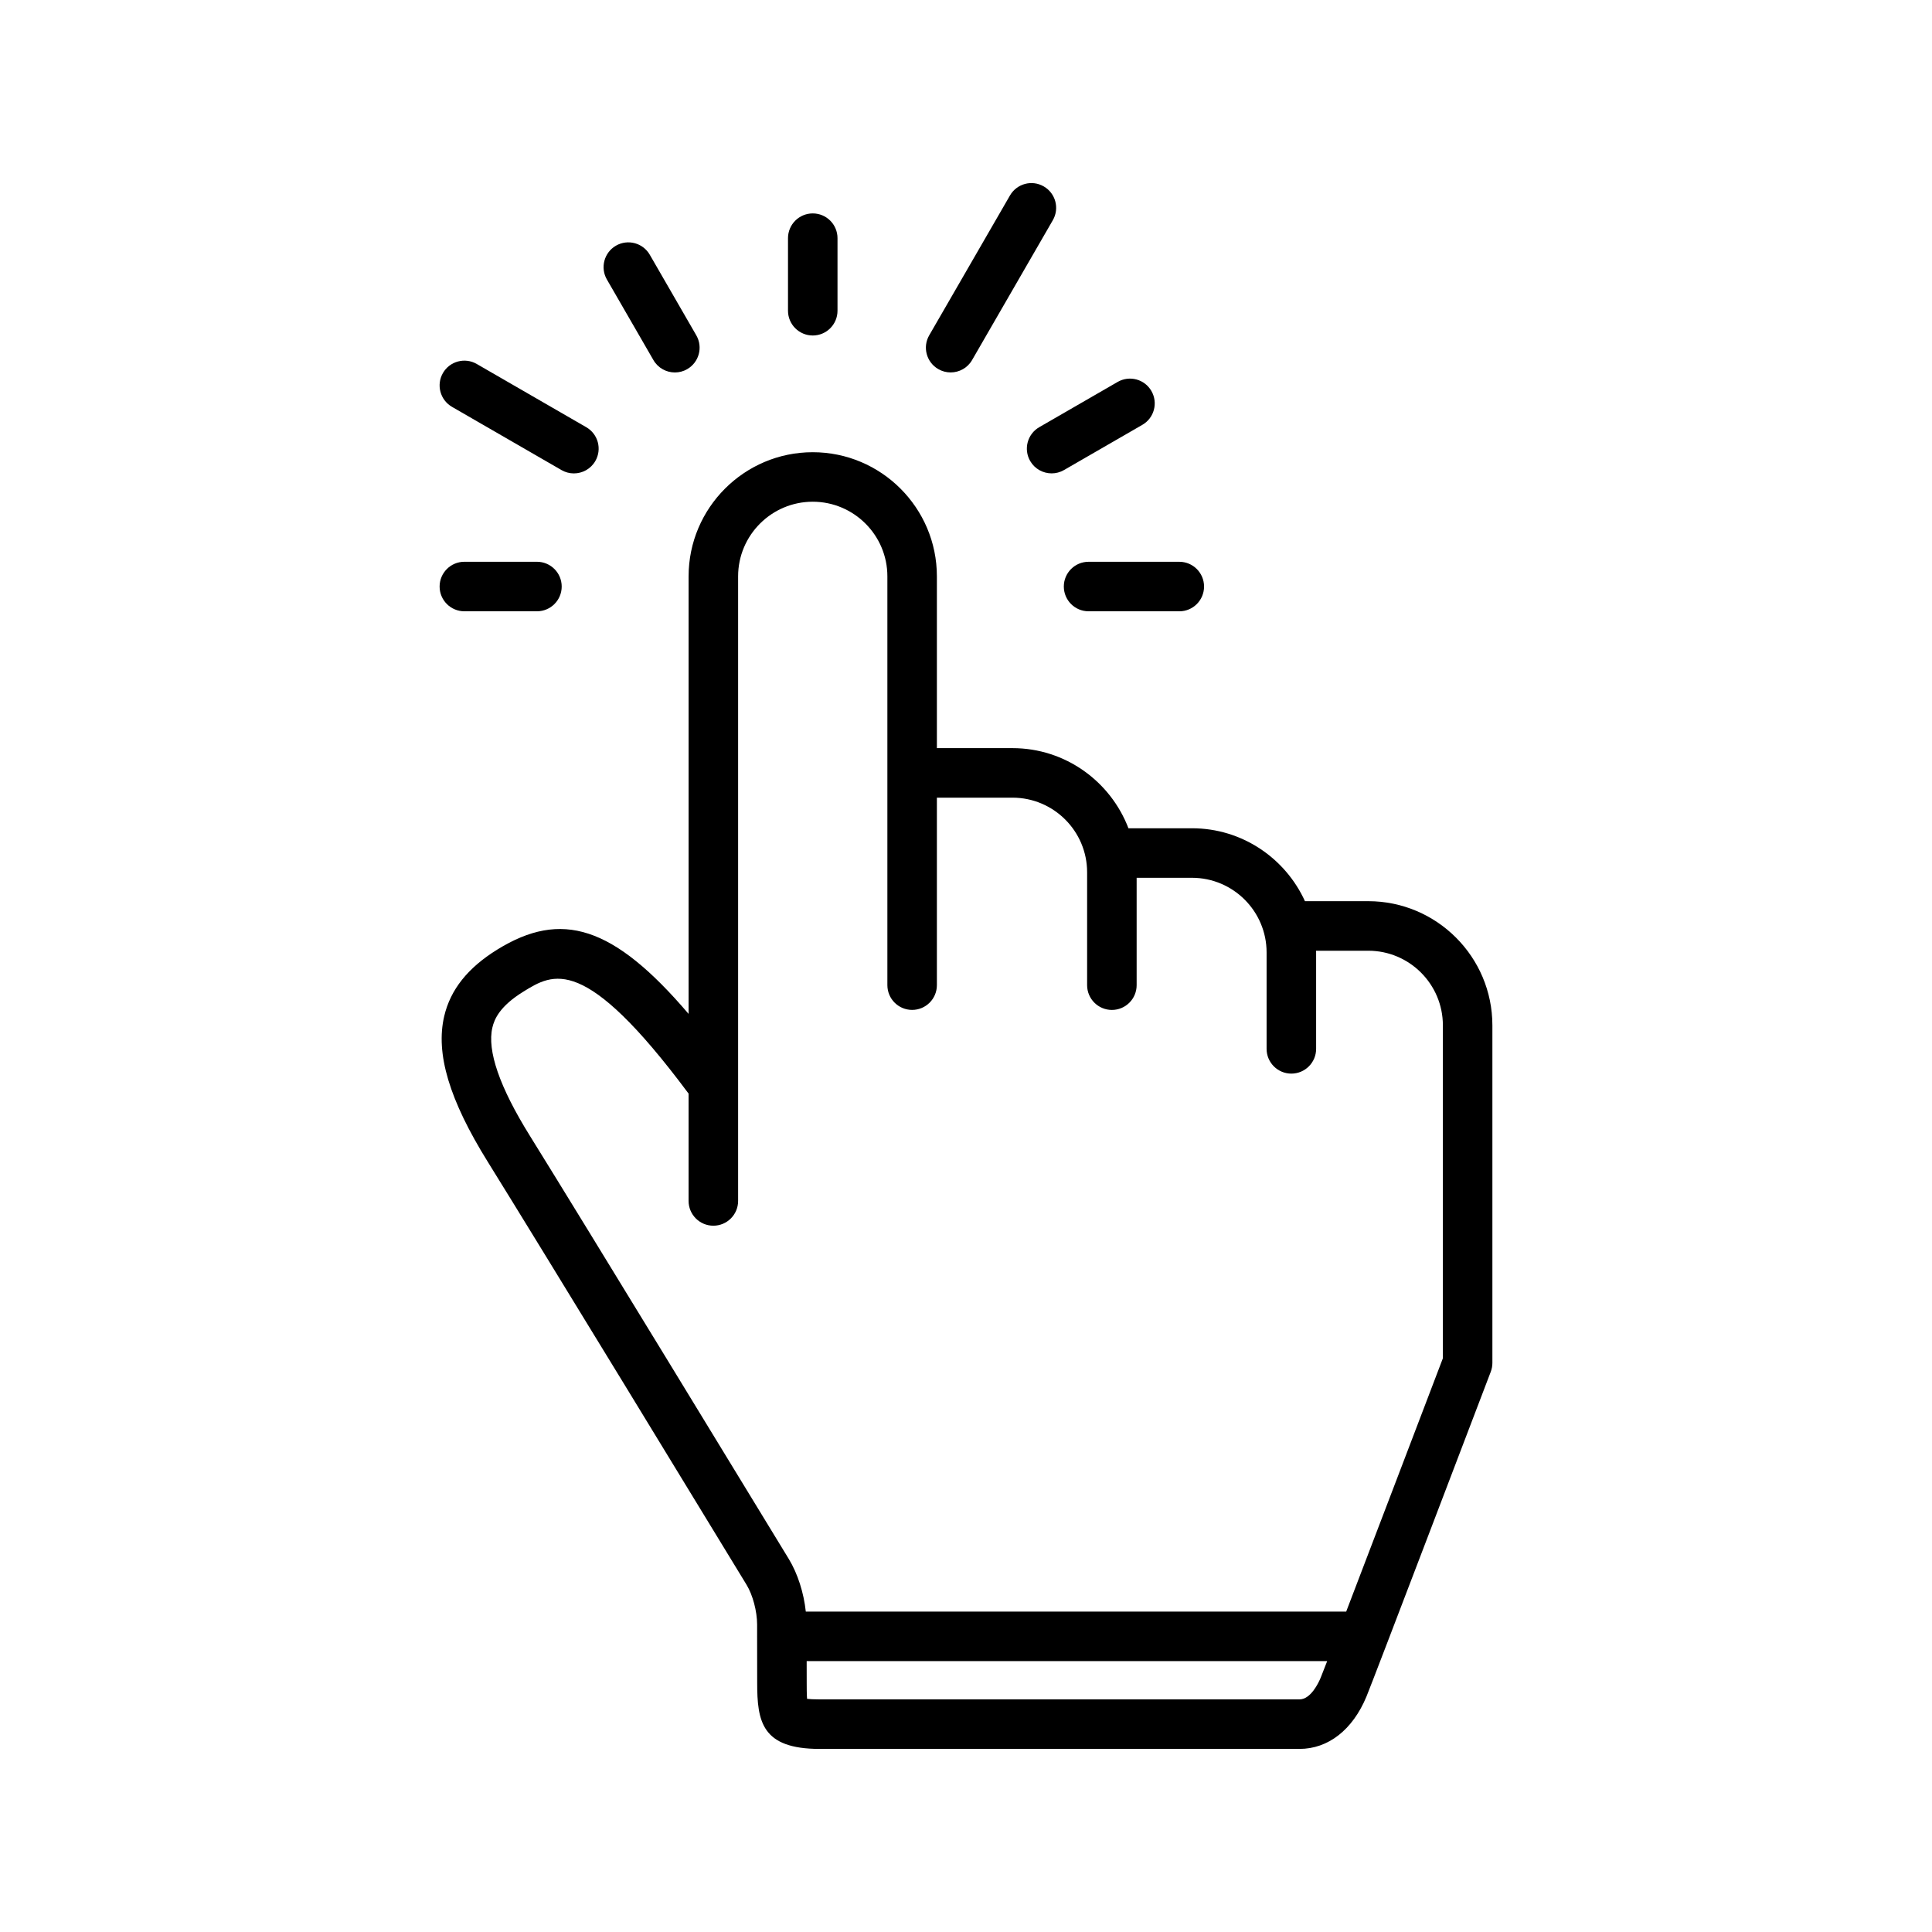
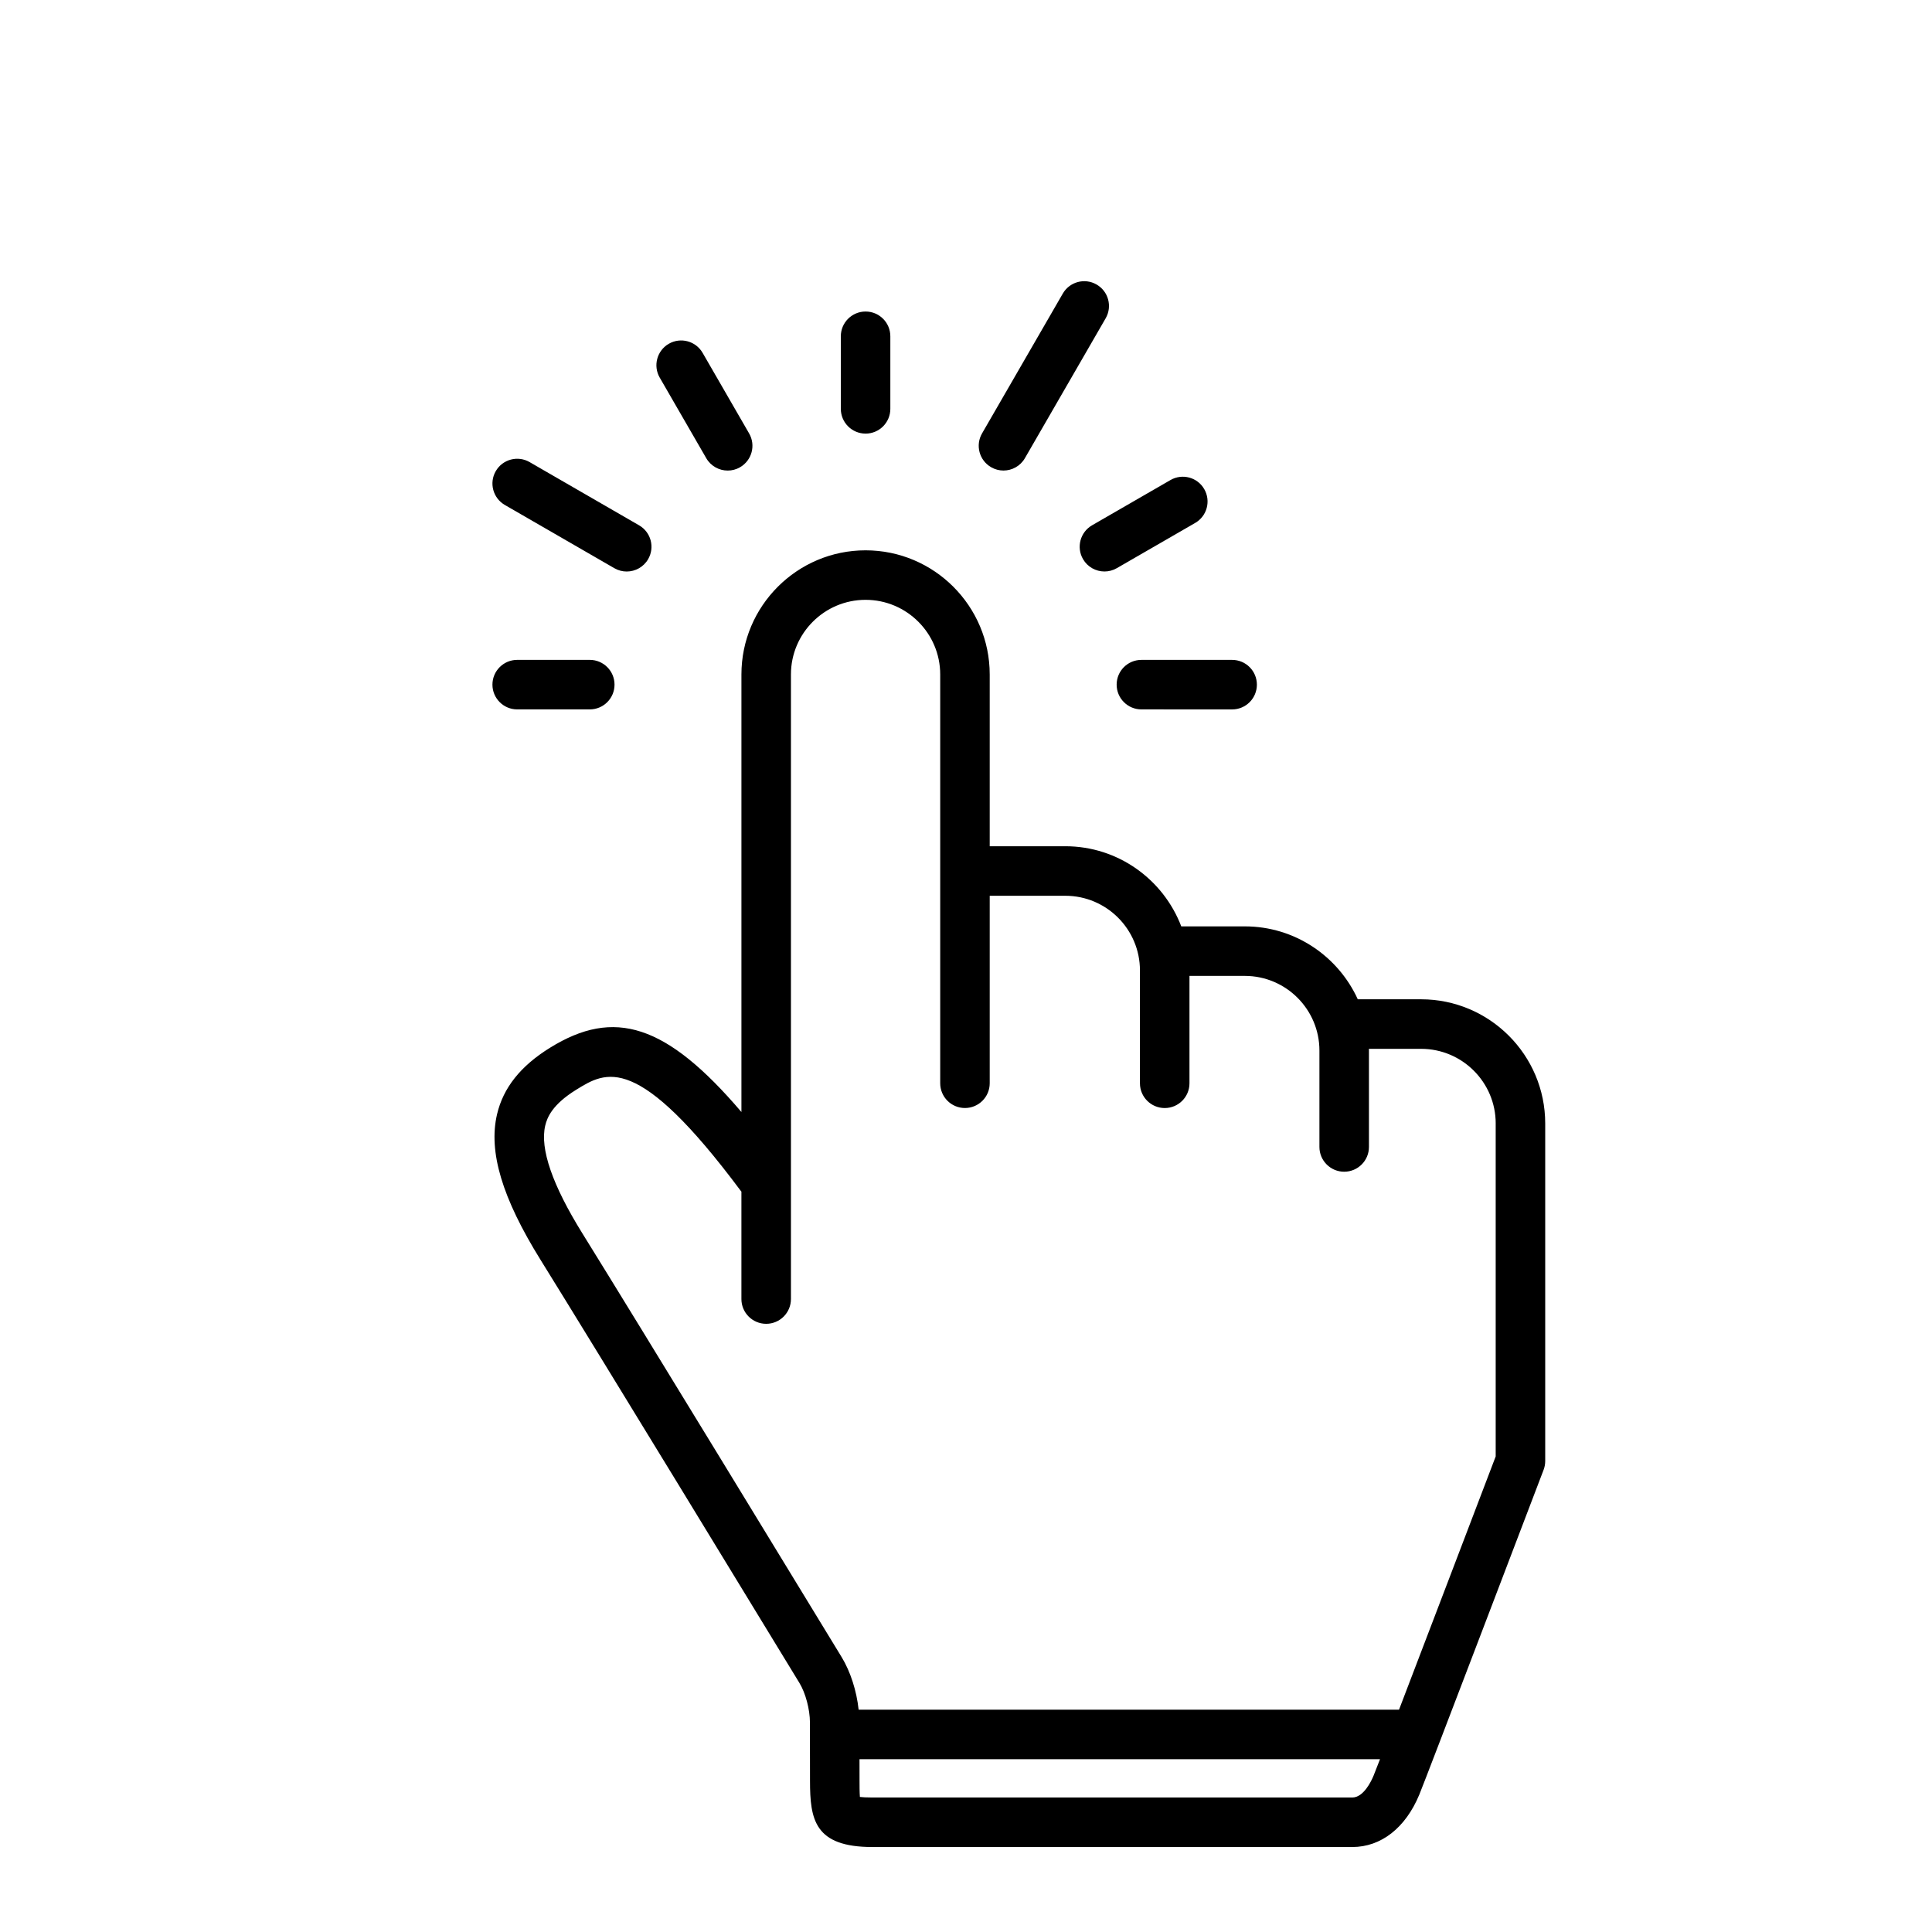
<svg xmlns="http://www.w3.org/2000/svg" version="1.0" id="Layer_1" x="0px" y="0px" width="1024" height="1024" viewBox="0 0 1024 1024" enable-background="new 0 0 100 100" xml:space="preserve">
  <defs id="defs3025" />
-   <path d="m 417.655,164.688 v -38.449 c 0,-7.25 5.875,-13.125 13.125,-13.125 7.25,0 13.116,5.875 13.116,13.125 v 38.458 c 0,7.242 -5.866,13.125 -13.116,13.125 -7.25,-0.009 -13.125,-5.883 -13.125,-13.134 z m -71.327,26.164 c 2.431,4.196 6.844,6.558 11.369,6.558 2.232,0 4.49,-0.562 6.55,-1.765 6.273,-3.625 8.427,-11.646 4.802,-17.918 l -24.649,-42.706 c -3.625,-6.29 -11.663,-8.427 -17.927,-4.811 -6.273,3.625 -8.427,11.654 -4.811,17.927 l 24.667,42.715 z m -106.757,24.788 58.046,33.518 c 2.068,1.194 4.317,1.756 6.55,1.756 4.525,0 8.937,-2.345 11.369,-6.558 3.625,-6.281 1.479,-14.302 -4.802,-17.927 l -58.046,-33.518 c -6.273,-3.625 -14.302,-1.471 -17.927,4.802 -3.625,6.273 -1.462,14.302 4.811,17.927 z m 6.558,108.357 h 38.467 c 7.242,0 13.116,-5.875 13.116,-13.125 0,-7.25 -5.875,-13.125 -13.116,-13.125 h -38.467 c -7.242,0 -13.125,5.875 -13.125,13.125 0,7.25 5.883,13.125 13.125,13.125 z m 317.718,-13.125 c 0,7.242 5.866,13.125 13.116,13.125 l 48.096,0.009 c 7.25,0 13.116,-5.875 13.116,-13.125 0,-7.25 -5.866,-13.125 -13.116,-13.125 l -48.096,0 c -7.25,0 -13.116,5.875 -13.116,13.116 z m -17.84,-66.542 c 2.431,4.214 6.844,6.567 11.386,6.567 2.232,0 4.482,-0.562 6.541,-1.756 l 41.538,-23.975 c 6.29,-3.625 8.418,-11.654 4.802,-17.927 -3.599,-6.273 -11.628,-8.436 -17.91,-4.802 l -41.538,23.975 c -6.273,3.625 -8.436,11.646 -4.819,17.918 z m -48.702,-48.702 c 2.068,1.194 4.317,1.765 6.55,1.765 4.525,0 8.955,-2.345 11.369,-6.558 L 558.016,116.721 c 3.634,-6.281 1.488,-14.293 -4.802,-17.918 -6.273,-3.634 -14.293,-1.471 -17.91,4.802 l -42.801,74.113 c -3.625,6.264 -1.471,14.284 4.802,17.91 z M 790.997,543.463 V 722.342 c 0,1.618 -0.286,3.193 -0.848,4.681 -2.57,6.714 -62.692,164.526 -65.902,172.2 -7.32,17.624 -20.263,27.738 -35.516,27.738 H 434.423 c -30.723,0 -33.102,-14.553 -33.102,-35.101 0,-7.207 -0.009,-16.188 -0.035,-24.338 0,-0.095 -0.009,-0.147 -0.009,-0.234 0,-0.086 0.009,-0.13 0.009,-0.199 0,-2.111 0,-4.17 0,-6.117 -0.017,-6.999 -2.319,-15.634 -5.589,-20.998 -17.797,-29.218 -108.029,-177.296 -137.186,-224.216 -20.384,-32.791 -27.721,-57.311 -23.075,-77.141 3.305,-14.094 12.493,-25.636 28.084,-35.291 33.959,-21.042 61.524,-12.753 101.453,34.063 v -231.908 c 0,-36.278 29.521,-65.798 65.798,-65.798 36.286,0 65.798,29.521 65.798,65.798 v 91.045 h 40.067 c 28.067,0 51.998,17.685 61.464,42.473 h 33.682 c 26.596,0 49.498,15.894 59.872,38.648 h 33.561 c 36.278,0.009 65.781,29.529 65.781,65.816 z m -90.984,345.69 c 0.372,-0.848 1.592,-3.971 3.418,-8.73 H 427.553 c 0.009,4.032 0.017,7.943 0.017,11.438 0,2.319 0,6.1 0.19,8.557 1.306,0.164 3.392,0.294 6.662,0.294 h 254.308 c 6.03,0.009 10.175,-8.851 11.282,-11.559 z M 764.755,543.463 c 0,-21.82 -17.728,-39.557 -39.54,-39.557 h -27.678 c 0,0.303 0.035,0.597 0.035,0.9 v 51.107 c 0,7.25 -5.883,13.125 -13.134,13.125 -7.233,0 -13.116,-5.875 -13.116,-13.125 v -51.107 c 0,-21.812 -17.745,-39.557 -39.54,-39.557 H 602.444 v 56.913 c 0,7.25 -5.866,13.125 -13.116,13.125 -7.25,0 -13.134,-5.875 -13.134,-13.125 v -59.828 c 0,-21.812 -17.745,-39.557 -39.557,-39.557 h -40.067 v 99.368 c 0,7.25 -5.875,13.125 -13.125,13.125 -7.25,0 -13.116,-5.875 -13.116,-13.125 V 305.481 c 0,-21.812 -17.745,-39.557 -39.557,-39.557 -21.812,0 -39.557,17.745 -39.557,39.557 v 331.042 c 0,7.25 -5.875,13.125 -13.125,13.125 -7.25,0 -13.125,-5.875 -13.125,-13.125 v -56.956 c -0.061,-0.086 -0.156,-0.156 -0.234,-0.242 -54.975,-73.793 -71.457,-63.566 -87.402,-53.694 -12.485,7.735 -15.314,14.544 -16.352,18.974 -2.872,12.26 3.798,31.536 19.813,57.302 29.218,47.015 119.501,195.189 137.307,224.406 4.698,7.726 7.934,17.936 8.998,27.868 h 286.415 c 15.158,-39.591 39.133,-102.491 51.237,-134.244 V 543.463 z" id="path3021" />
+   <path d="m 445.655,216.688 v -38.449 c 0,-7.25 5.875,-13.125 13.125,-13.125 7.25,0 13.116,5.875 13.116,13.125 v 38.458 c 0,7.242 -5.866,13.125 -13.116,13.125 -7.25,-0.009 -13.125,-5.883 -13.125,-13.134 z m -71.327,26.164 c 2.431,4.196 6.844,6.558 11.369,6.558 2.232,0 4.49,-0.562 6.55,-1.765 6.273,-3.625 8.427,-11.646 4.802,-17.918 l -24.649,-42.706 c -3.625,-6.29 -11.663,-8.427 -17.927,-4.811 -6.273,3.625 -8.427,11.654 -4.811,17.927 l 24.667,42.715 z m -106.757,24.788 58.046,33.518 c 2.068,1.194 4.317,1.756 6.55,1.756 4.525,0 8.937,-2.345 11.369,-6.558 3.625,-6.281 1.479,-14.302 -4.802,-17.927 l -58.046,-33.518 c -6.273,-3.625 -14.302,-1.471 -17.927,4.802 -3.625,6.273 -1.462,14.302 4.811,17.927 z m 6.558,108.357 h 38.467 c 7.242,0 13.116,-5.875 13.116,-13.125 0,-7.25 -5.875,-13.125 -13.116,-13.125 h -38.467 c -7.242,0 -13.125,5.875 -13.125,13.125 0,7.25 5.883,13.125 13.125,13.125 z m 317.718,-13.125 c 0,7.242 5.866,13.125 13.116,13.125 l 48.096,0.009 c 7.25,0 13.116,-5.875 13.116,-13.125 0,-7.25 -5.866,-13.125 -13.116,-13.125 l -48.096,0 c -7.25,0 -13.116,5.875 -13.116,13.116 z m -17.84,-66.542 c 2.431,4.214 6.844,6.567 11.386,6.567 2.232,0 4.482,-0.562 6.541,-1.756 l 41.538,-23.975 c 6.29,-3.625 8.418,-11.654 4.802,-17.927 -3.599,-6.273 -11.628,-8.436 -17.91,-4.802 l -41.538,23.975 c -6.273,3.625 -8.436,11.646 -4.819,17.918 z m -48.702,-48.702 c 2.068,1.194 4.317,1.765 6.55,1.765 4.525,0 8.955,-2.345 11.369,-6.558 L 586.016,168.721 c 3.634,-6.281 1.488,-14.293 -4.802,-17.918 -6.273,-3.634 -14.293,-1.471 -17.91,4.802 l -42.801,74.113 c -3.625,6.264 -1.471,14.284 4.802,17.91 z M 818.997,595.463 V 774.342 c 0,1.618 -0.286,3.193 -0.848,4.681 -2.57,6.714 -62.692,164.526 -65.902,172.2 -7.32,17.624 -20.263,27.738 -35.516,27.738 H 462.423 c -30.723,0 -33.102,-14.553 -33.102,-35.101 0,-7.207 -0.009,-16.188 -0.035,-24.338 0,-0.095 -0.009,-0.147 -0.009,-0.234 0,-0.086 0.009,-0.13 0.009,-0.199 0,-2.111 0,-4.17 0,-6.117 -0.017,-6.999 -2.319,-15.634 -5.589,-20.998 -17.797,-29.218 -108.029,-177.296 -137.186,-224.216 -20.384,-32.791 -27.721,-57.311 -23.075,-77.141 3.305,-14.094 12.493,-25.636 28.084,-35.291 33.959,-21.042 61.524,-12.753 101.453,34.063 v -231.908 c 0,-36.278 29.521,-65.798 65.798,-65.798 36.286,0 65.798,29.521 65.798,65.798 v 91.045 h 40.067 c 28.067,0 51.998,17.685 61.464,42.473 h 33.682 c 26.596,0 49.498,15.894 59.872,38.648 h 33.561 c 36.278,0.009 65.781,29.529 65.781,65.816 z m -90.984,345.69 c 0.372,-0.848 1.592,-3.971 3.418,-8.73 H 455.553 c 0.009,4.032 0.017,7.943 0.017,11.438 0,2.319 0,6.1 0.19,8.557 1.306,0.164 3.392,0.294 6.662,0.294 h 254.308 c 6.03,0.009 10.175,-8.851 11.282,-11.559 z M 792.755,595.463 c 0,-21.82 -17.728,-39.557 -39.54,-39.557 h -27.678 c 0,0.303 0.035,0.597 0.035,0.9 v 51.107 c 0,7.25 -5.883,13.125 -13.134,13.125 -7.233,0 -13.116,-5.875 -13.116,-13.125 v -51.107 c 0,-21.812 -17.745,-39.557 -39.54,-39.557 H 630.444 v 56.913 c 0,7.25 -5.866,13.125 -13.116,13.125 -7.25,0 -13.134,-5.875 -13.134,-13.125 v -59.828 c 0,-21.812 -17.745,-39.557 -39.557,-39.557 h -40.067 v 99.368 c 0,7.25 -5.875,13.125 -13.125,13.125 -7.25,0 -13.116,-5.875 -13.116,-13.125 V 357.481 c 0,-21.812 -17.745,-39.557 -39.557,-39.557 -21.812,0 -39.557,17.745 -39.557,39.557 v 331.042 c 0,7.25 -5.875,13.125 -13.125,13.125 -7.25,0 -13.125,-5.875 -13.125,-13.125 v -56.956 c -0.061,-0.086 -0.156,-0.156 -0.234,-0.242 -54.975,-73.793 -71.457,-63.566 -87.402,-53.694 -12.485,7.735 -15.314,14.544 -16.352,18.974 -2.872,12.26 3.798,31.536 19.813,57.302 29.218,47.015 119.501,195.189 137.307,224.406 4.698,7.726 7.934,17.936 8.998,27.868 h 286.415 c 15.158,-39.591 39.133,-102.491 51.237,-134.244 V 595.463 z" id="path3021" />
</svg>
